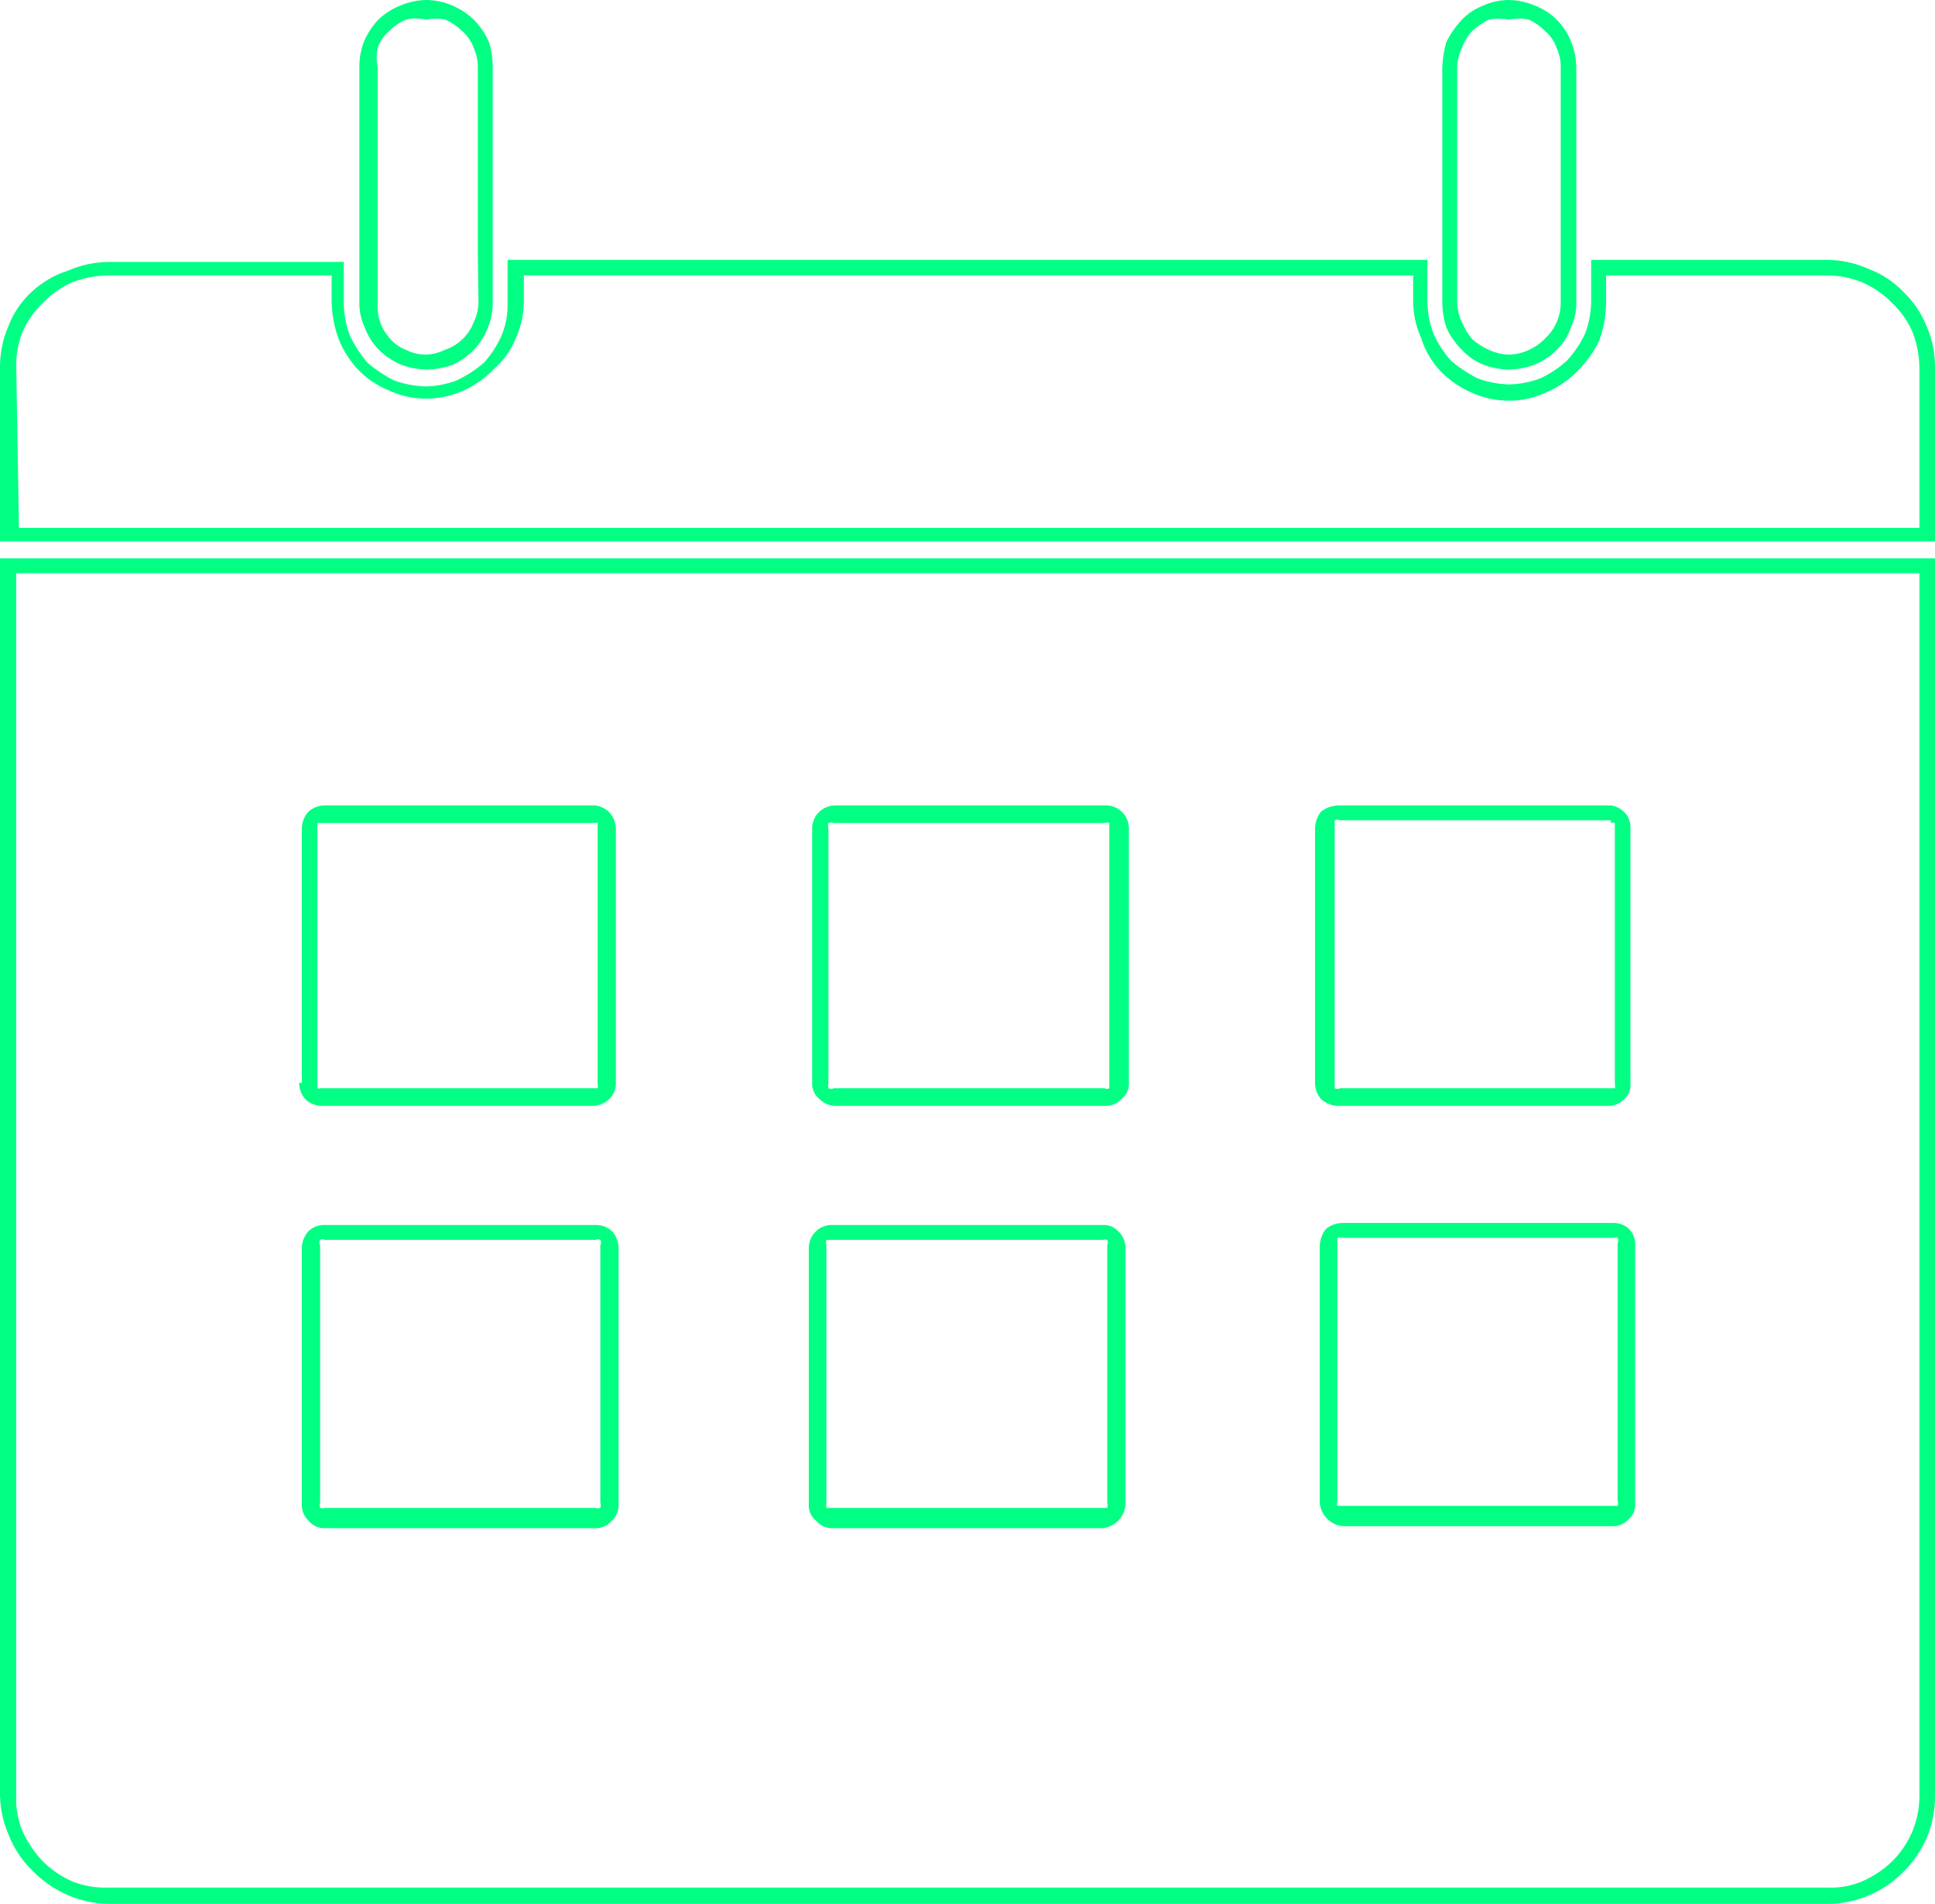
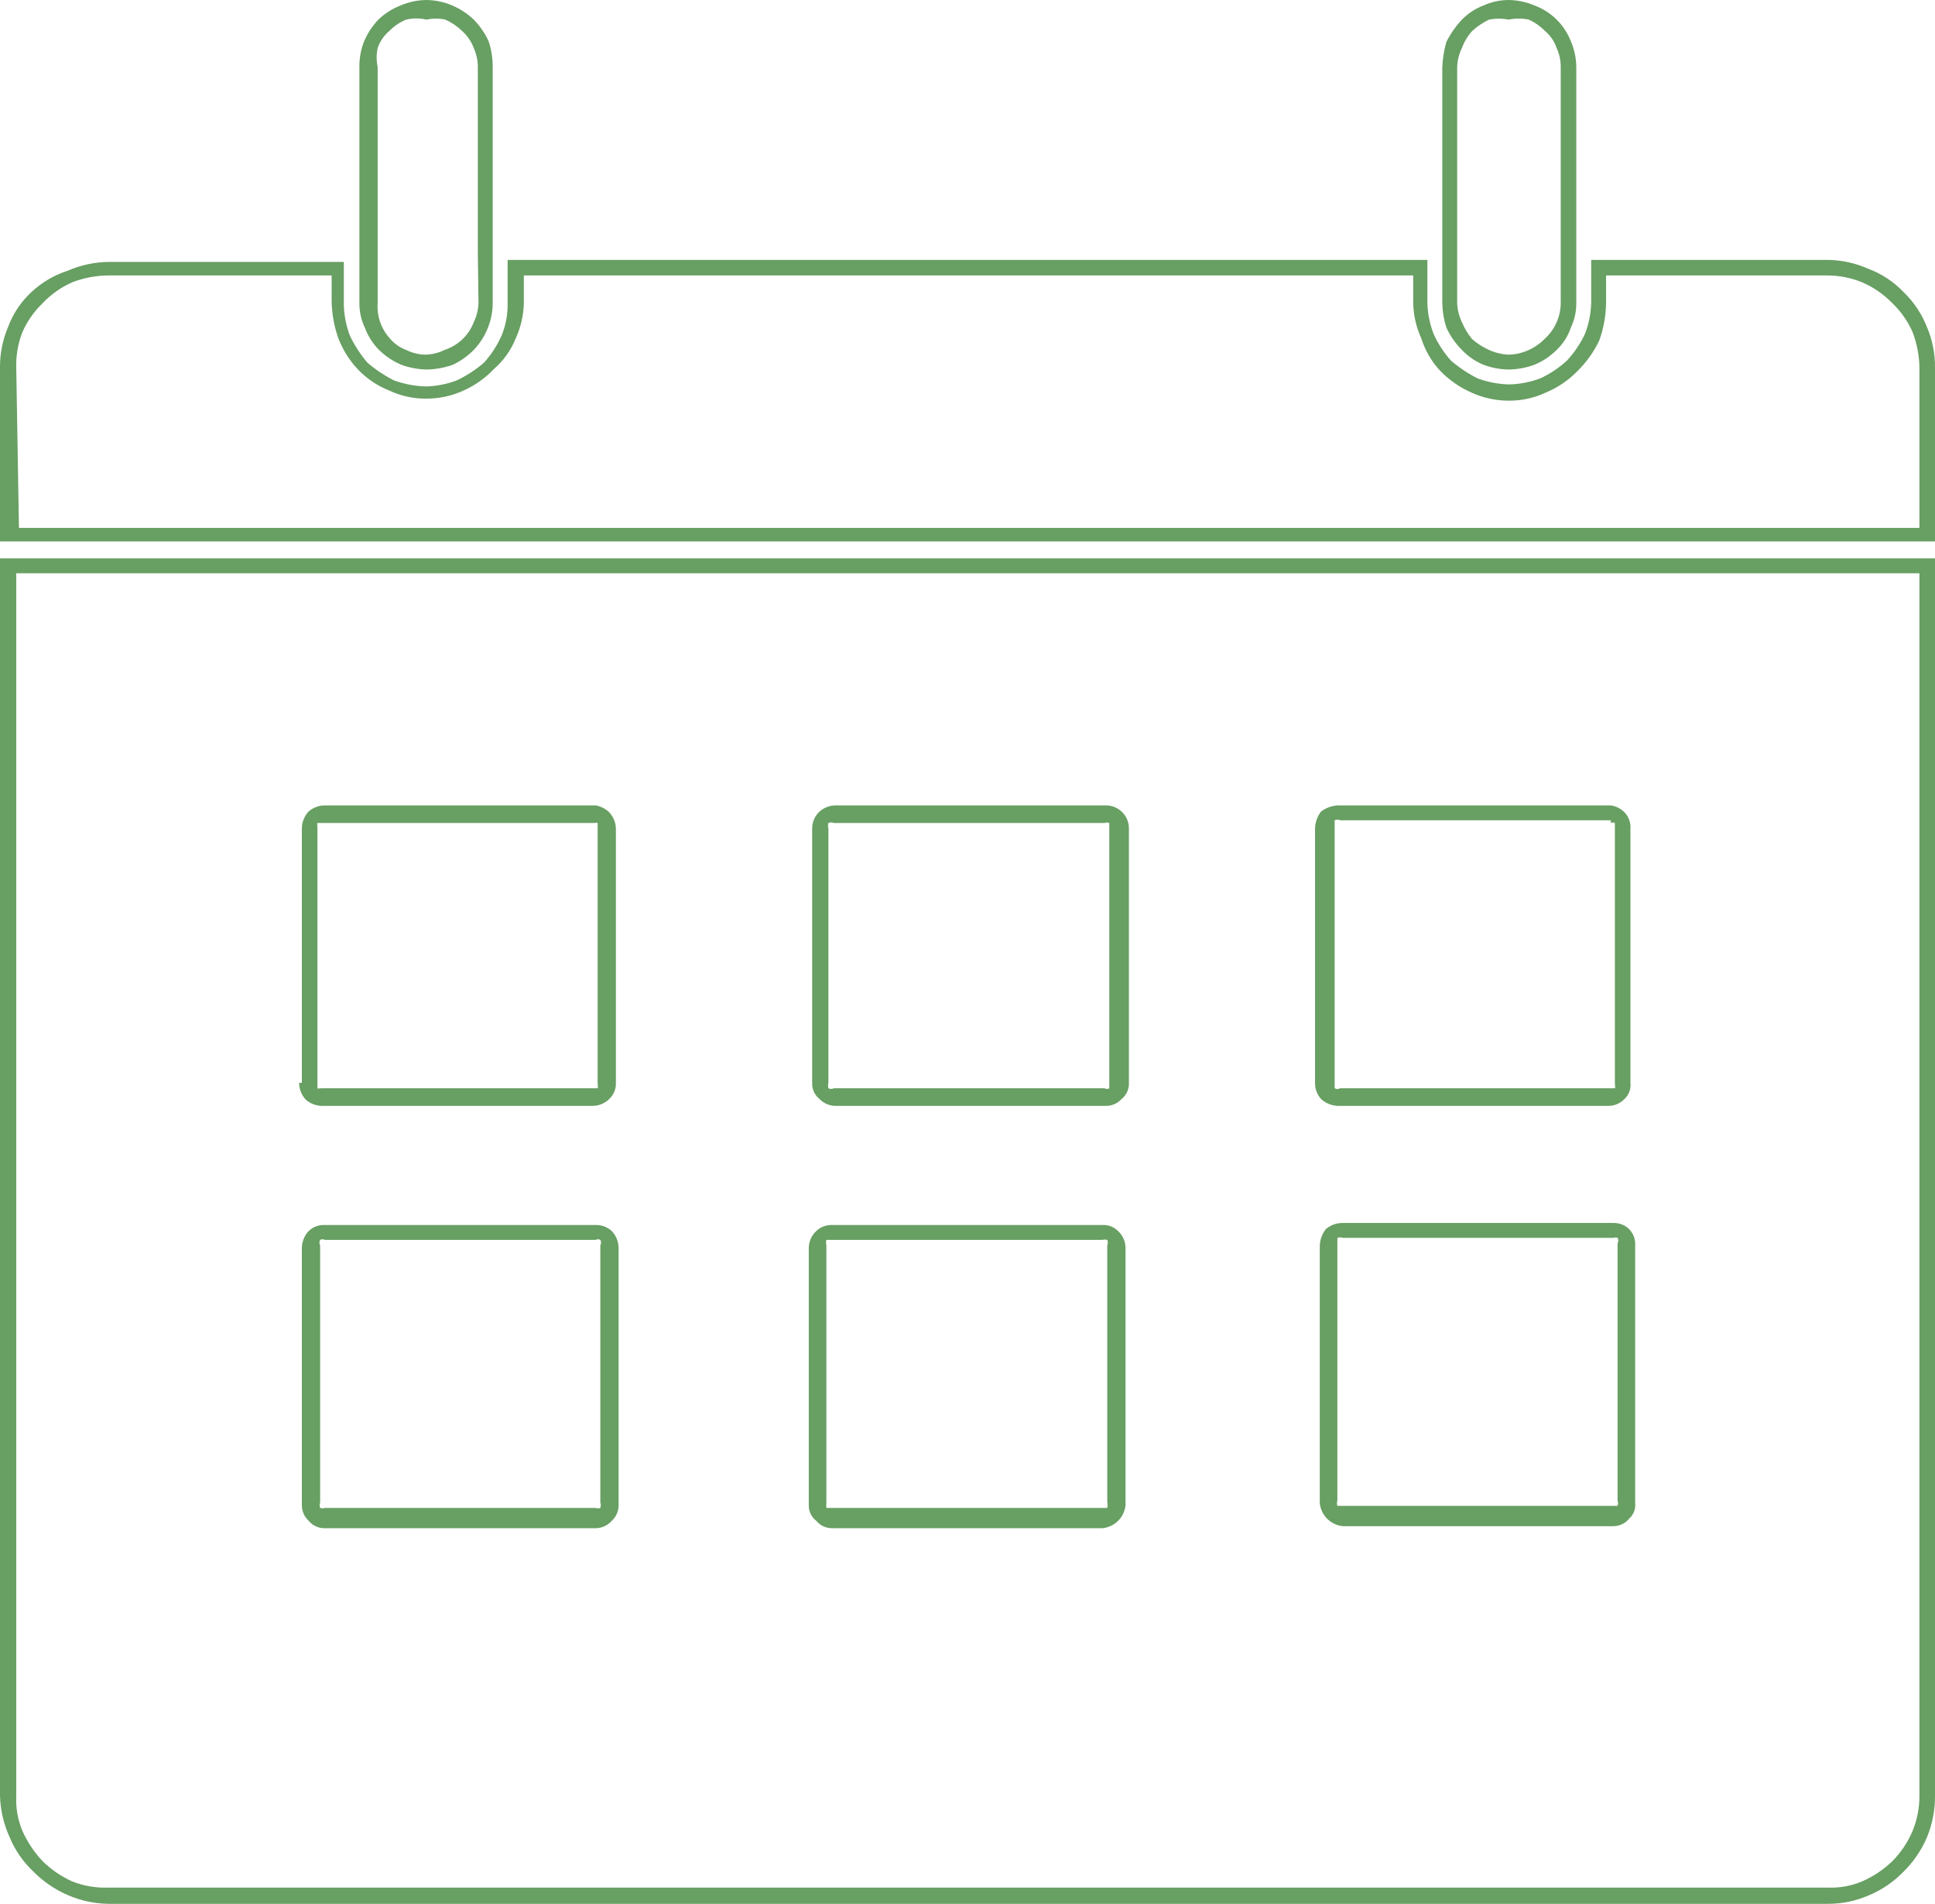
<svg xmlns="http://www.w3.org/2000/svg" viewBox="0 0 28.59 28.13">
  <g data-name="Слой 2">
-     <path d="M28.36 8.47H.24v18.07a1.19 1.19 0 0 0 .09.51 1.61 1.61 0 0 0 .3.45 1.49 1.49 0 0 0 .44.3 1.31 1.31 0 0 0 .53.09H27a1.19 1.19 0 0 0 .51-.09 1.54 1.54 0 0 0 .45-.3 1.42 1.42 0 0 0 .3-.45 1.36 1.36 0 0 0 .1-.51zM21.53 1v3.48a.72.72 0 0 0 .07.28 1 1 0 0 0 .15.25 1 1 0 0 0 .25.16.77.77 0 0 0 .29.07.73.73 0 0 0 .3-.07.78.78 0 0 0 .24-.17.7.7 0 0 0 .17-.24.71.71 0 0 0 .06-.28V1A.67.67 0 0 0 23 .71a.56.56 0 0 0-.17-.25.81.81 0 0 0-.24-.17.73.73 0 0 0-.3 0 .74.74 0 0 0-.29 0 1 1 0 0 0-.25.17.76.76 0 0 0-.15.25.68.68 0 0 0-.07.28zm-.22 2.74V1a1.59 1.59 0 0 1 .06-.38 1.44 1.44 0 0 1 .23-.33.89.89 0 0 1 .32-.21.91.91 0 0 1 .37-.08 1 1 0 0 1 .38.08.92.92 0 0 1 .54.53 1 1 0 0 1 .08.38v3.49a.83.83 0 0 1-.08.36.81.81 0 0 1-.21.33 1 1 0 0 1-.33.22 1.17 1.17 0 0 1-.38.07 1.11 1.11 0 0 1-.37-.07.91.91 0 0 1-.32-.22 1.14 1.14 0 0 1-.23-.33 1.29 1.29 0 0 1-.06-.36zm-14.25 0V1A.68.68 0 0 0 7 .71a.63.63 0 0 0-.17-.25.85.85 0 0 0-.25-.17.66.66 0 0 0-.28 0 .65.65 0 0 0-.3 0 .74.74 0 0 0-.25.17.56.56 0 0 0-.17.25.66.66 0 0 0 0 .28v3.49a.7.7 0 0 0 .18.52.57.57 0 0 0 .24.17.65.65 0 0 0 .29.07.68.68 0 0 0 .28-.07.69.69 0 0 0 .43-.41.72.72 0 0 0 .07-.28zM7.28 1v3.48a1 1 0 0 1-.07.36 1 1 0 0 1-.21.33 1.1 1.1 0 0 1-.31.22 1.22 1.22 0 0 1-.38.07 1.17 1.17 0 0 1-.38-.07 1.06 1.06 0 0 1-.33-.22.93.93 0 0 1-.21-.33.83.83 0 0 1-.08-.36V1a1 1 0 0 1 .07-.39 1.11 1.11 0 0 1 .21-.32 1 1 0 0 1 .33-.21A1 1 0 0 1 6.3 0a1 1 0 0 1 .38.08A1.06 1.06 0 0 1 7 .29a1.14 1.14 0 0 1 .22.32 1.22 1.22 0 0 1 .06.39zm-7 6.8h28.08V5.43a1.55 1.55 0 0 0-.1-.52 1.33 1.33 0 0 0-.3-.43 1.39 1.39 0 0 0-.45-.31 1.36 1.36 0 0 0-.51-.1h-3.27v.41a1.72 1.72 0 0 1-.1.55 1.6 1.6 0 0 1-.32.45 1.4 1.4 0 0 1-.47.32 1.26 1.26 0 0 1-.55.12 1.33 1.33 0 0 1-.55-.12 1.47 1.47 0 0 1-.46-.32A1.25 1.25 0 0 1 21 5a1.33 1.33 0 0 1-.12-.55v-.38H7.74v.41a1.33 1.33 0 0 1-.12.52 1.17 1.17 0 0 1-.32.45 1.42 1.42 0 0 1-.45.32 1.3 1.3 0 0 1-.55.12 1.26 1.26 0 0 1-.55-.12 1.31 1.31 0 0 1-.47-.32A1.42 1.42 0 0 1 5 5a1.72 1.72 0 0 1-.1-.55v-.38H1.6a1.51 1.51 0 0 0-.53.1 1.35 1.35 0 0 0-.44.31 1.33 1.33 0 0 0-.3.43 1.33 1.33 0 0 0-.09.52zm28.19.2H0V5.43a1.5 1.5 0 0 1 .12-.6 1.33 1.33 0 0 1 .35-.52A1.43 1.43 0 0 1 1 4a1.56 1.56 0 0 1 .62-.13h3.46v.64a1.39 1.39 0 0 0 .09.45 1.84 1.84 0 0 0 .26.4 2 2 0 0 0 .39.26 1.51 1.51 0 0 0 .48.09 1.39 1.39 0 0 0 .45-.09 1.84 1.84 0 0 0 .4-.26 1.53 1.53 0 0 0 .26-.4 1.17 1.17 0 0 0 .09-.45v-.67h13.59v.64a1.39 1.39 0 0 0 .09.45 1.53 1.53 0 0 0 .26.4 2 2 0 0 0 .39.26 1.45 1.45 0 0 0 .46.09 1.4 1.4 0 0 0 .47-.09 1.56 1.56 0 0 0 .39-.26 1.56 1.56 0 0 0 .27-.4 1.39 1.39 0 0 0 .09-.45v-.64H27a1.5 1.5 0 0 1 .6.13 1.38 1.38 0 0 1 .52.34 1.45 1.45 0 0 1 .35.52 1.5 1.5 0 0 1 .12.6V8zM.12 8.25h28.47v18.29a1.58 1.58 0 0 1-.12.61 1.6 1.6 0 0 1-.35.51 1.54 1.54 0 0 1-.52.35 1.5 1.5 0 0 1-.6.12H1.6A1.56 1.56 0 0 1 1 28a1.6 1.6 0 0 1-.51-.35 1.46 1.46 0 0 1-.35-.51 1.58 1.58 0 0 1-.14-.6V8.25zM4.46 16v-3.76a.37.37 0 0 1 .1-.25.37.37 0 0 1 .24-.09h4a.39.39 0 0 1 .2.1.37.37 0 0 1 .1.25V16a.31.31 0 0 1-.1.24.35.35 0 0 1-.24.1h-4a.37.37 0 0 1-.24-.09.36.36 0 0 1-.1-.25zm.23-3.79v3.87c0 .01 0 0 .07 0h4.07c.01 0 0-.05 0-.08v-3.84c0-.01 0 0-.07 0H4.69c-.01 0 0 0 0 .08zM12 16v-3.76a.34.34 0 0 1 .11-.25.36.36 0 0 1 .23-.09h4a.34.34 0 0 1 .34.34V16a.29.29 0 0 1-.11.24.31.31 0 0 1-.23.1h-4a.33.33 0 0 1-.23-.1A.29.29 0 0 1 12 16zm.24-3.79V16a.15.15 0 0 0 0 .08.09.09 0 0 0 .08 0h4a.07.07 0 0 0 .07 0v-3.92a.09.09 0 0 0-.07 0h-4a.1.1 0 0 0-.08 0 .13.13 0 0 0 0 .08zm7.6 5.86h4a.32.32 0 0 1 .23.09.32.32 0 0 1 .09.25v3.8a.27.27 0 0 1-.09.23.3.3 0 0 1-.23.11h-4a.38.38 0 0 1-.34-.34v-3.8a.42.42 0 0 1 .09-.25.38.38 0 0 1 .25-.09zm4 .22h-4a.12.12 0 0 0-.08 0v3.88a.13.13 0 0 0 0 .08h4.14a.12.12 0 0 0 0-.08v-3.8a.08.08 0 0 0 0-.08.08.08 0 0 0-.06 0zm-11.55-.19h4a.3.3 0 0 1 .23.09.34.34 0 0 1 .11.25v3.8a.38.38 0 0 1-.34.34h-4a.3.3 0 0 1-.23-.11.28.28 0 0 1-.11-.23v-3.8a.34.34 0 0 1 .11-.25.32.32 0 0 1 .23-.09zm4 .22h-4.08a.15.15 0 0 0 0 .08v3.8a.31.31 0 0 0 0 .08h4.15a.16.16 0 0 0 0-.08v-3.8a.1.1 0 0 0 0-.08.13.13 0 0 0-.07 0zM4.8 18.1h4a.34.34 0 0 1 .24.09.37.37 0 0 1 .1.25v3.8a.31.31 0 0 1-.1.23.32.32 0 0 1-.24.11h-4a.3.3 0 0 1-.24-.11.31.31 0 0 1-.1-.23v-3.8a.37.37 0 0 1 .1-.25.32.32 0 0 1 .24-.09zm4 .22h-4a.07.07 0 0 0-.07 0 .08.08 0 0 0 0 .08v3.8a.12.12 0 0 0 0 .08.1.1 0 0 0 .07 0h4a.1.1 0 0 0 .07 0 .12.12 0 0 0 0-.08v-3.8a.08.08 0 0 0 0-.08.07.07 0 0 0-.07 0zm11-6.42h4a.36.36 0 0 1 .2.1.32.32 0 0 1 .09.25V16a.28.28 0 0 1-.09.24.33.33 0 0 1-.23.1h-4a.39.39 0 0 1-.25-.1.35.35 0 0 1-.09-.24v-3.76a.42.42 0 0 1 .09-.25.45.45 0 0 1 .25-.09zm4 .22h-4a.09.09 0 0 0-.08 0v3.96a.08.08 0 0 0 .08 0h4.06c.01 0 0-.05 0-.08v-3.84a.06.06 0 0 0-.06 0z" fill="#00ff83" data-name="Слой 1" />
+     <path d="M28.36 8.47H.24v18.07a1.19 1.19 0 0 0 .09.51 1.61 1.61 0 0 0 .3.45 1.49 1.49 0 0 0 .44.3 1.31 1.31 0 0 0 .53.09H27a1.19 1.19 0 0 0 .51-.09 1.54 1.54 0 0 0 .45-.3 1.42 1.42 0 0 0 .3-.45 1.36 1.36 0 0 0 .1-.51zM21.53 1v3.48a.72.72 0 0 0 .07.28 1 1 0 0 0 .15.25 1 1 0 0 0 .25.16.77.77 0 0 0 .29.07.73.73 0 0 0 .3-.07.78.78 0 0 0 .24-.17.7.7 0 0 0 .17-.24.71.71 0 0 0 .06-.28V1A.67.67 0 0 0 23 .71a.56.56 0 0 0-.17-.25.81.81 0 0 0-.24-.17.73.73 0 0 0-.3 0 .74.74 0 0 0-.29 0 1 1 0 0 0-.25.17.76.76 0 0 0-.15.25.68.68 0 0 0-.07.28zm-.22 2.74V1a1.59 1.59 0 0 1 .06-.38 1.44 1.44 0 0 1 .23-.33.89.89 0 0 1 .32-.21.91.91 0 0 1 .37-.08 1 1 0 0 1 .38.08.92.92 0 0 1 .54.53 1 1 0 0 1 .08.38v3.49a.83.83 0 0 1-.08.36.81.81 0 0 1-.21.33 1 1 0 0 1-.33.22 1.17 1.17 0 0 1-.38.07 1.11 1.11 0 0 1-.37-.07.91.91 0 0 1-.32-.22 1.14 1.14 0 0 1-.23-.33 1.29 1.29 0 0 1-.06-.36zm-14.25 0V1A.68.68 0 0 0 7 .71a.63.63 0 0 0-.17-.25.85.85 0 0 0-.25-.17.66.66 0 0 0-.28 0 .65.65 0 0 0-.3 0 .74.74 0 0 0-.25.17.56.56 0 0 0-.17.25.66.66 0 0 0 0 .28v3.49a.7.7 0 0 0 .18.52.57.57 0 0 0 .24.17.65.65 0 0 0 .29.07.68.68 0 0 0 .28-.07.69.69 0 0 0 .43-.41.72.72 0 0 0 .07-.28zM7.28 1v3.48a1 1 0 0 1-.07.36 1 1 0 0 1-.21.33 1.1 1.1 0 0 1-.31.22 1.22 1.22 0 0 1-.38.07 1.17 1.17 0 0 1-.38-.07 1.06 1.06 0 0 1-.33-.22.93.93 0 0 1-.21-.33.83.83 0 0 1-.08-.36V1a1 1 0 0 1 .07-.39 1.11 1.11 0 0 1 .21-.32 1 1 0 0 1 .33-.21A1 1 0 0 1 6.3 0a1 1 0 0 1 .38.08A1.06 1.06 0 0 1 7 .29a1.14 1.14 0 0 1 .22.32 1.22 1.22 0 0 1 .06.39zm-7 6.8h28.08V5.43a1.55 1.55 0 0 0-.1-.52 1.33 1.33 0 0 0-.3-.43 1.39 1.39 0 0 0-.45-.31 1.36 1.36 0 0 0-.51-.1h-3.27v.41a1.72 1.72 0 0 1-.1.55 1.6 1.6 0 0 1-.32.45 1.4 1.4 0 0 1-.47.32 1.26 1.26 0 0 1-.55.12 1.33 1.33 0 0 1-.55-.12 1.47 1.47 0 0 1-.46-.32A1.25 1.25 0 0 1 21 5a1.33 1.33 0 0 1-.12-.55v-.38H7.74v.41a1.33 1.33 0 0 1-.12.52 1.17 1.17 0 0 1-.32.45 1.42 1.42 0 0 1-.45.32 1.3 1.3 0 0 1-.55.12 1.26 1.26 0 0 1-.55-.12 1.31 1.31 0 0 1-.47-.32A1.42 1.42 0 0 1 5 5a1.72 1.72 0 0 1-.1-.55v-.38H1.6a1.51 1.51 0 0 0-.53.1 1.35 1.35 0 0 0-.44.31 1.33 1.33 0 0 0-.3.43 1.33 1.33 0 0 0-.09.52zm28.19.2H0V5.43a1.5 1.5 0 0 1 .12-.6 1.33 1.33 0 0 1 .35-.52A1.43 1.43 0 0 1 1 4a1.56 1.56 0 0 1 .62-.13h3.46v.64a1.39 1.39 0 0 0 .09.45 1.84 1.84 0 0 0 .26.4 2 2 0 0 0 .39.26 1.51 1.51 0 0 0 .48.09 1.39 1.39 0 0 0 .45-.09 1.84 1.84 0 0 0 .4-.26 1.53 1.53 0 0 0 .26-.4 1.17 1.17 0 0 0 .09-.45v-.67h13.59v.64a1.39 1.39 0 0 0 .09.45 1.53 1.53 0 0 0 .26.4 2 2 0 0 0 .39.26 1.45 1.45 0 0 0 .46.09 1.4 1.4 0 0 0 .47-.09 1.56 1.56 0 0 0 .39-.26 1.56 1.56 0 0 0 .27-.4 1.39 1.39 0 0 0 .09-.45v-.64H27a1.5 1.5 0 0 1 .6.13 1.38 1.38 0 0 1 .52.34 1.45 1.45 0 0 1 .35.52 1.5 1.5 0 0 1 .12.6V8zM.12 8.25h28.47v18.29a1.58 1.58 0 0 1-.12.61 1.6 1.6 0 0 1-.35.51 1.54 1.54 0 0 1-.52.35 1.5 1.5 0 0 1-.6.12H1.6A1.56 1.56 0 0 1 1 28a1.6 1.6 0 0 1-.51-.35 1.46 1.46 0 0 1-.35-.51 1.58 1.58 0 0 1-.14-.6V8.25zM4.46 16v-3.76a.37.37 0 0 1 .1-.25.37.37 0 0 1 .24-.09h4a.39.39 0 0 1 .2.1.37.37 0 0 1 .1.25V16a.31.31 0 0 1-.1.24.35.35 0 0 1-.24.1h-4a.37.37 0 0 1-.24-.09.36.36 0 0 1-.1-.25zm.23-3.79v3.87c0 .01 0 0 .07 0h4.07c.01 0 0-.05 0-.08v-3.84c0-.01 0 0-.07 0H4.69c-.01 0 0 0 0 .08zM12 16v-3.76a.34.34 0 0 1 .11-.25.36.36 0 0 1 .23-.09h4a.34.34 0 0 1 .34.34V16a.29.29 0 0 1-.11.24.31.31 0 0 1-.23.1h-4a.33.33 0 0 1-.23-.1A.29.29 0 0 1 12 16zm.24-3.79V16a.15.15 0 0 0 0 .08.09.09 0 0 0 .08 0h4a.07.07 0 0 0 .07 0v-3.92a.09.09 0 0 0-.07 0h-4a.1.1 0 0 0-.08 0 .13.13 0 0 0 0 .08zm7.6 5.86h4a.32.32 0 0 1 .23.09.32.32 0 0 1 .09.25v3.8a.27.27 0 0 1-.09.23.3.3 0 0 1-.23.11h-4a.38.38 0 0 1-.34-.34v-3.8a.42.42 0 0 1 .09-.25.38.38 0 0 1 .25-.09zm4 .22h-4a.12.12 0 0 0-.08 0v3.88a.13.13 0 0 0 0 .08h4.14a.12.12 0 0 0 0-.08v-3.8a.08.08 0 0 0 0-.08.08.08 0 0 0-.06 0zm-11.55-.19h4a.3.3 0 0 1 .23.09.34.34 0 0 1 .11.25v3.8a.38.38 0 0 1-.34.34h-4a.3.3 0 0 1-.23-.11.28.28 0 0 1-.11-.23v-3.8a.34.34 0 0 1 .11-.25.32.32 0 0 1 .23-.09zm4 .22h-4.08a.15.15 0 0 0 0 .08v3.8a.31.31 0 0 0 0 .08h4.15a.16.16 0 0 0 0-.08v-3.8a.1.1 0 0 0 0-.08.13.13 0 0 0-.07 0zM4.8 18.1h4a.34.34 0 0 1 .24.09.37.37 0 0 1 .1.25v3.8a.31.31 0 0 1-.1.23.32.32 0 0 1-.24.11h-4a.3.3 0 0 1-.24-.11.31.31 0 0 1-.1-.23v-3.8a.37.37 0 0 1 .1-.25.32.32 0 0 1 .24-.09zm4 .22h-4a.07.07 0 0 0-.07 0 .08.08 0 0 0 0 .08v3.8a.12.12 0 0 0 0 .08.1.1 0 0 0 .07 0h4a.1.1 0 0 0 .07 0 .12.12 0 0 0 0-.08v-3.8a.08.08 0 0 0 0-.08.07.07 0 0 0-.07 0zm11-6.42h4a.36.36 0 0 1 .2.1.32.32 0 0 1 .09.25V16a.28.28 0 0 1-.09.24.33.33 0 0 1-.23.1h-4a.39.39 0 0 1-.25-.1.35.35 0 0 1-.09-.24v-3.76a.42.42 0 0 1 .09-.25.45.45 0 0 1 .25-.09zm4 .22h-4a.09.09 0 0 0-.08 0v3.96a.08.08 0 0 0 .08 0h4.06c.01 0 0-.05 0-.08v-3.84a.06.06 0 0 0-.06 0z" fill="#689f63" data-name="Слой 1" />
  </g>
</svg>
